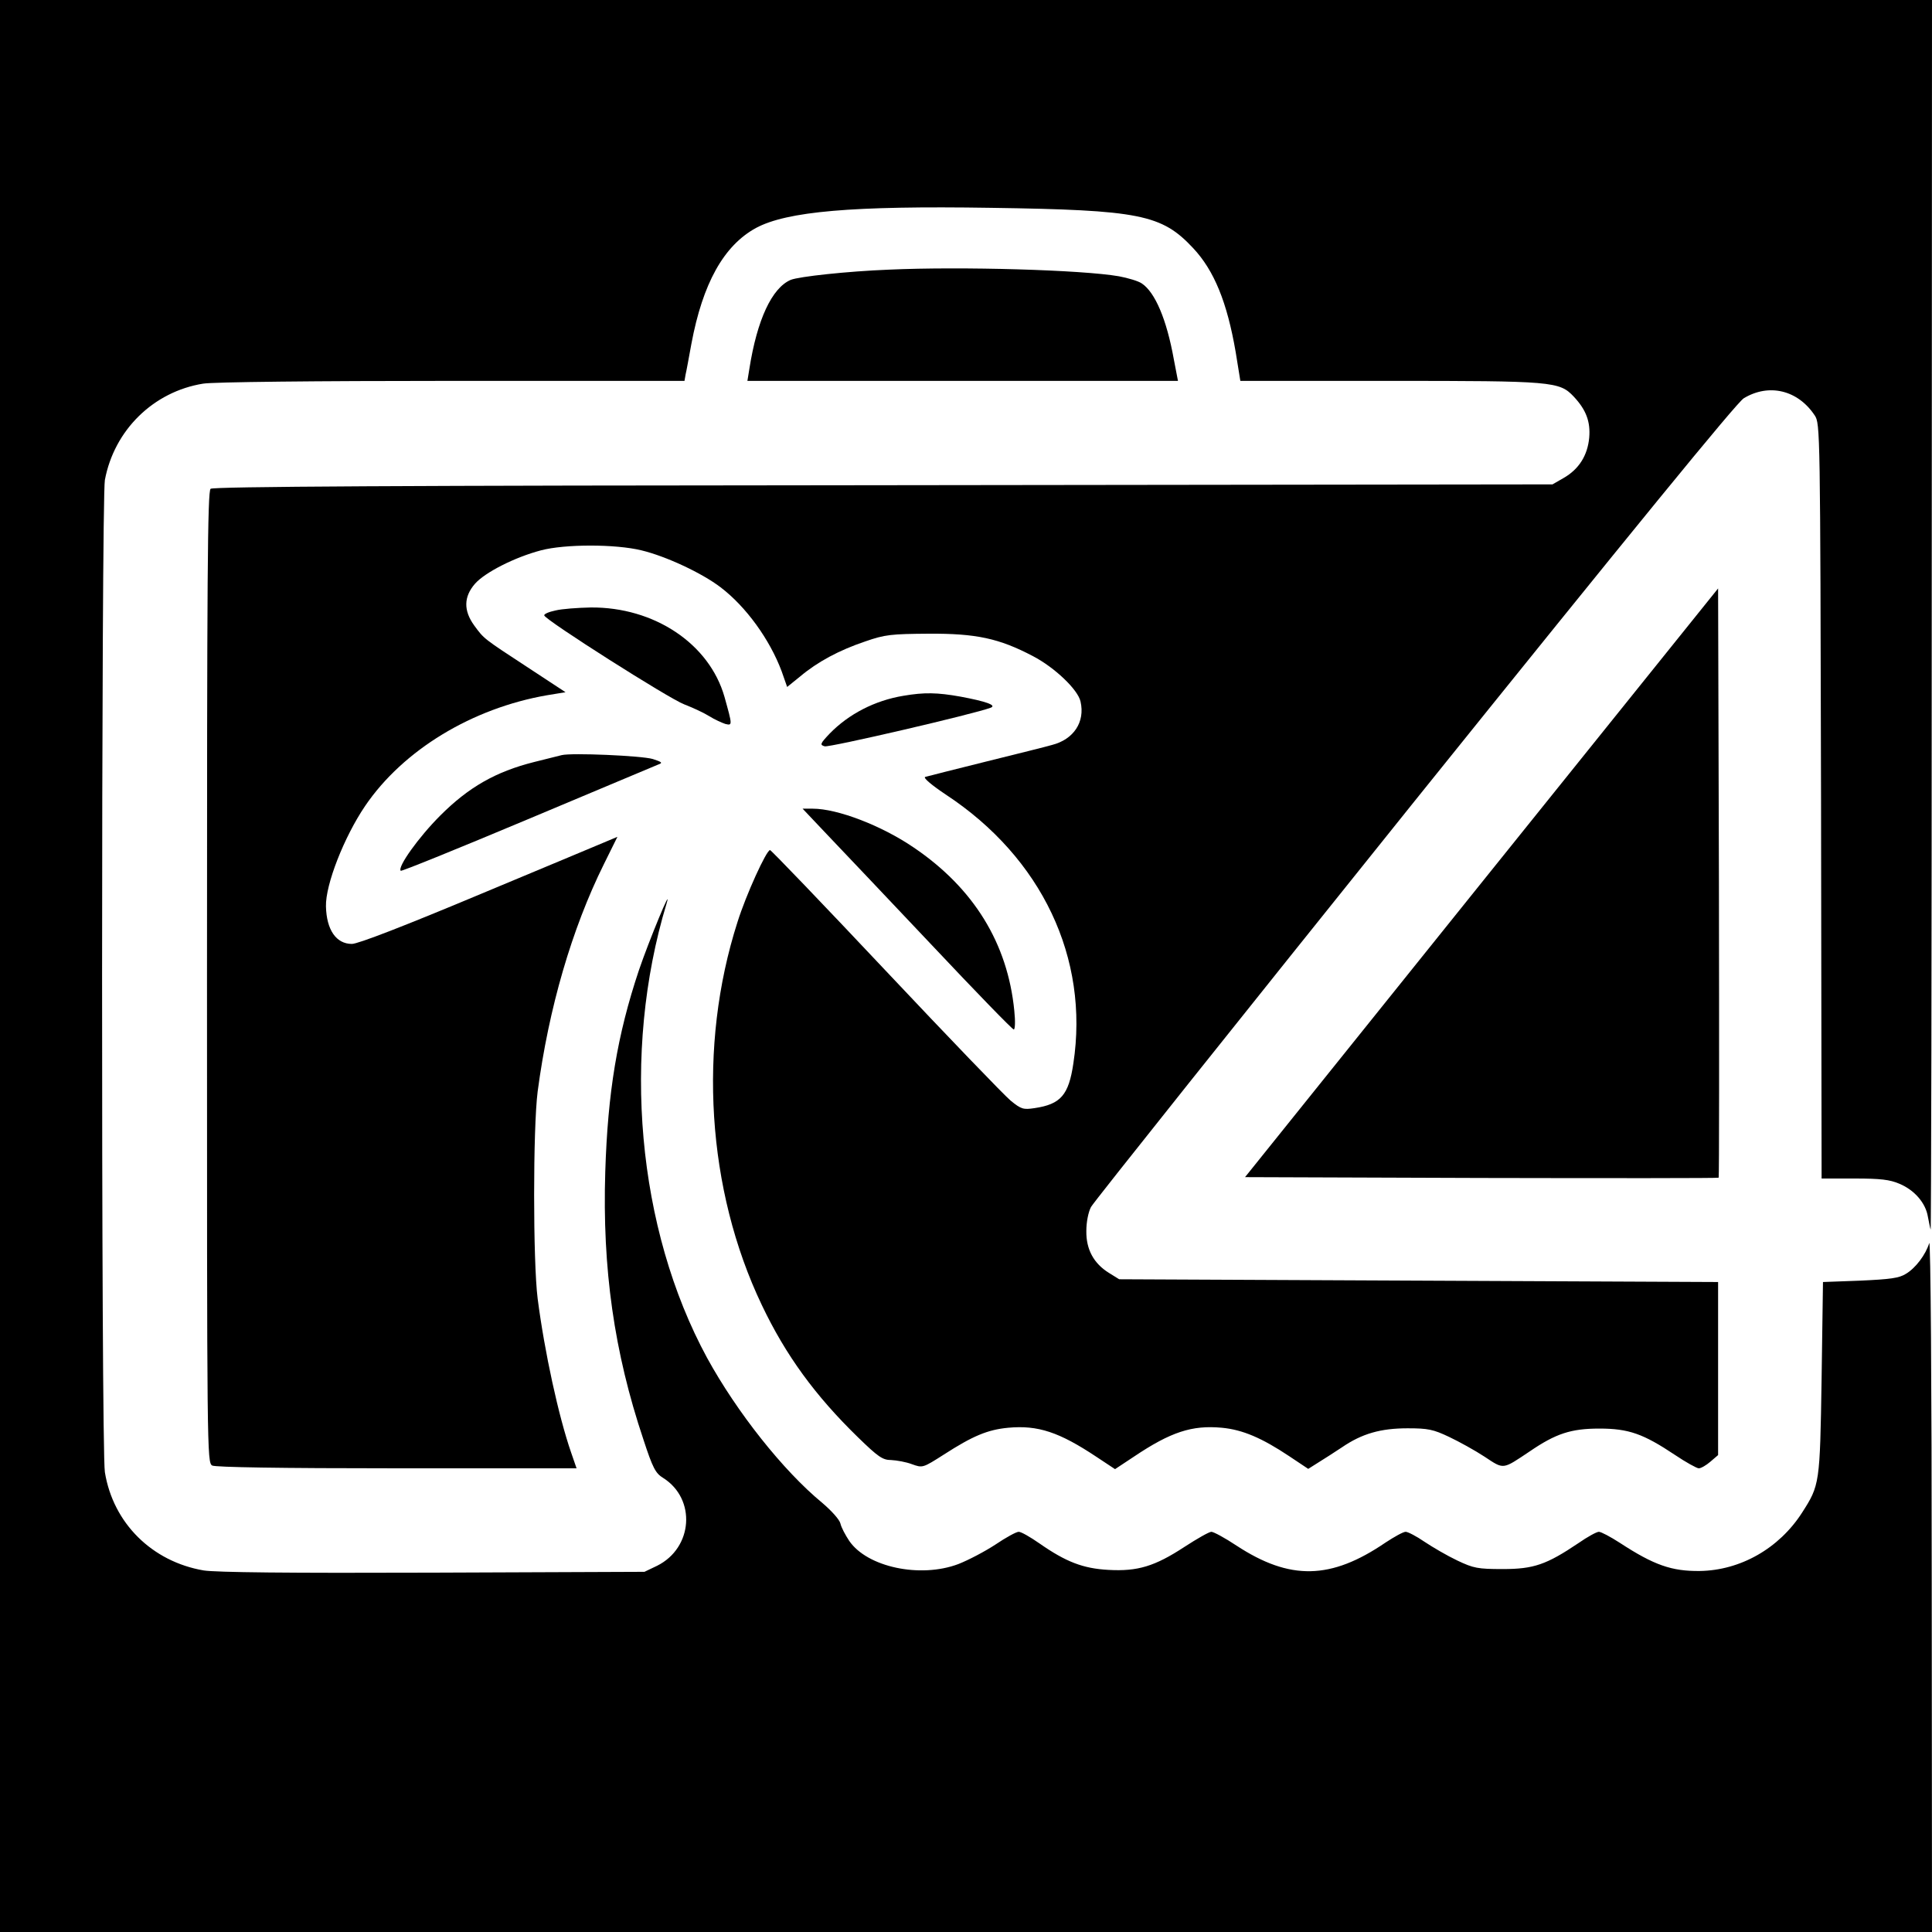
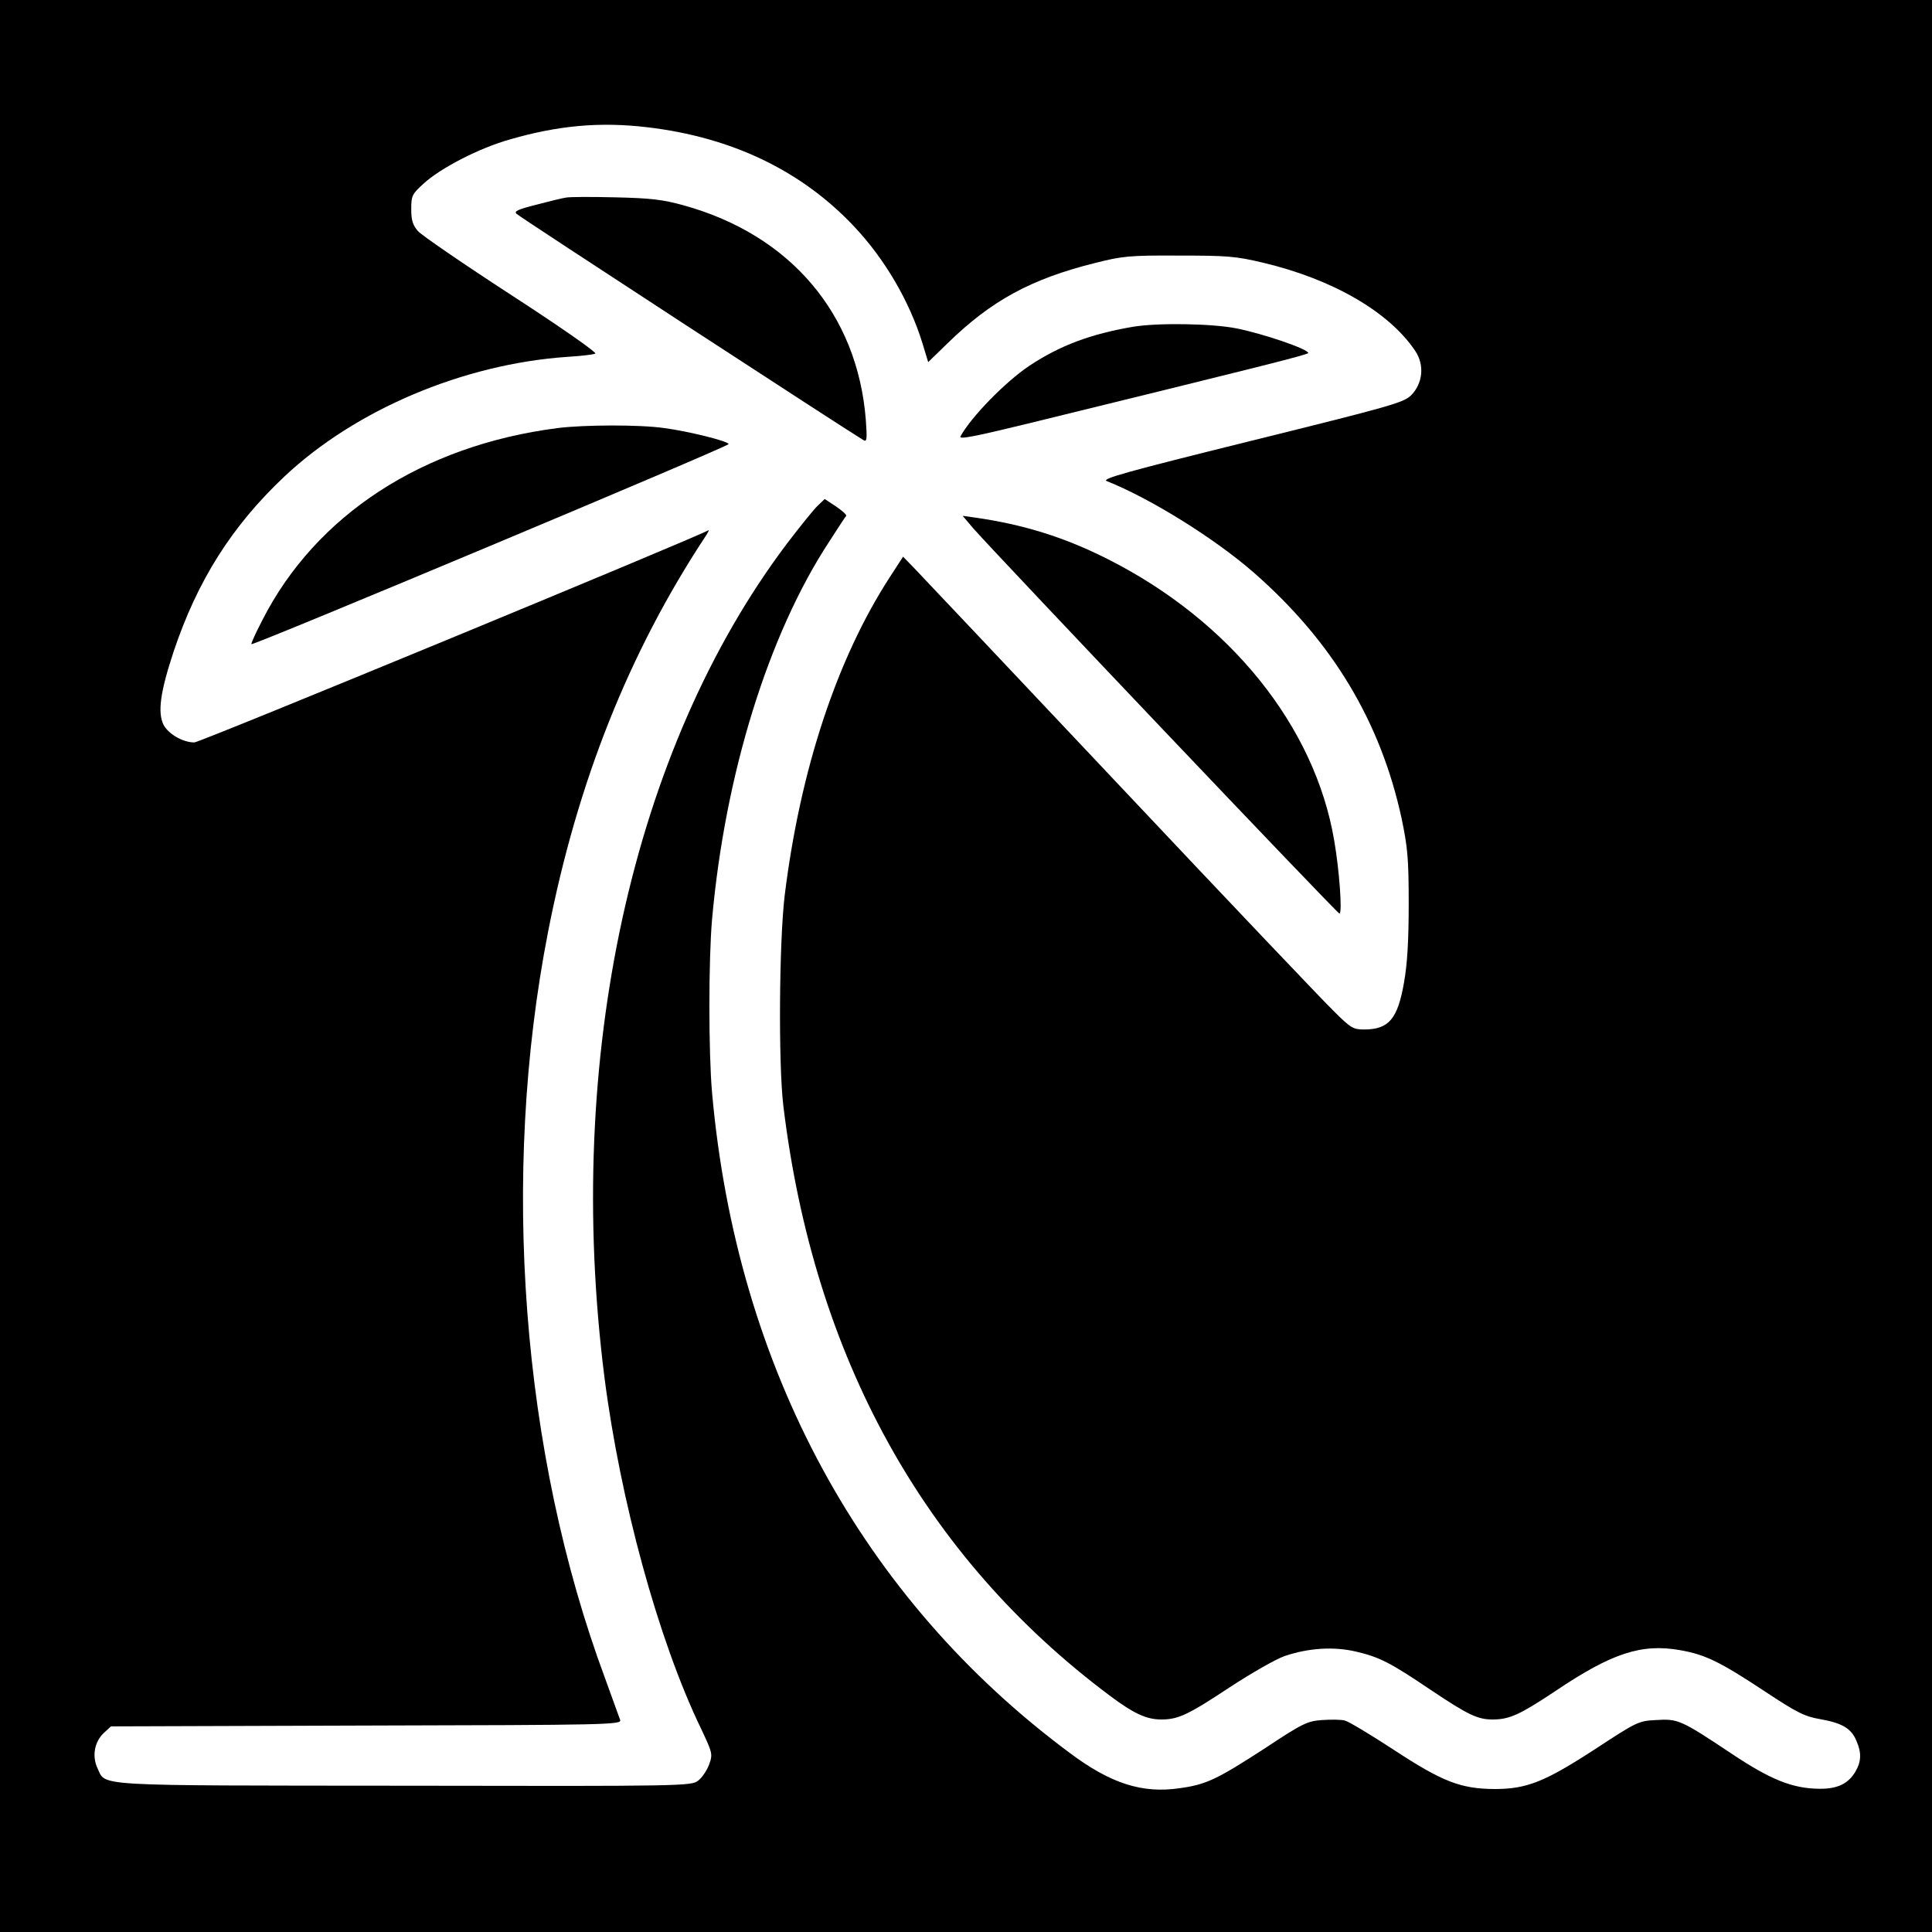
<svg xmlns="http://www.w3.org/2000/svg" version="1.0" width="700pt" height="700pt" viewBox="0 0 700 700" preserveAspectRatio="xMidYMid meet">
  <g transform="translate(0,700) scale(0.1,-0.1)" fill="#000000" stroke="none">
-     <path d="M0 3500 l0 -3500 3500 0 3500 0 -1 1263 c0 715 -4 1250 -9 1233 -13 -42 -49 -90 -84 -111 -25 -16 -57 -20 -166 -25 l-135 -5 -5 -350 c-6 -383 -7 -386 -71 -486 -83 -129 -223 -209 -371 -211 -101 -1 -165 21 -289 102 -34 22 -68 40 -76 40 -8 0 -41 -18 -74 -41 -116 -78 -162 -94 -274 -94 -91 0 -106 3 -165 31 -36 17 -89 48 -119 68 -29 20 -60 36 -68 36 -9 0 -41 -18 -73 -39 -198 -135 -346 -138 -540 -11 -42 28 -83 50 -91 50 -8 0 -52 -25 -98 -55 -107 -70 -169 -89 -275 -83 -92 5 -154 29 -250 96 -33 23 -66 42 -75 42 -9 0 -47 -21 -84 -46 -38 -25 -99 -57 -135 -71 -138 -52 -330 -11 -395 84 -14 21 -29 49 -32 63 -3 14 -33 47 -66 75 -141 116 -309 328 -417 525 -254 468 -311 1104 -147 1646 23 76 -65 -138 -100 -241 -79 -236 -113 -444 -122 -730 -11 -351 32 -654 138 -970 34 -104 44 -123 72 -140 120 -76 108 -253 -22 -318 l-46 -22 -765 -3 c-528 -2 -786 1 -832 8 -187 32 -328 171 -358 356 -14 83 -13 3524 0 3595 34 181 176 320 356 349 35 6 408 10 901 10 l843 0 4 23 c3 12 12 62 21 111 41 219 117 356 234 420 112 60 347 81 852 73 539 -8 618 -24 732 -146 76 -81 123 -196 154 -376 l17 -105 541 0 c592 0 615 -2 667 -57 45 -48 61 -91 56 -149 -6 -64 -37 -114 -93 -146 l-40 -23 -2424 -3 c-1761 -1 -2428 -5 -2438 -13 -11 -10 -13 -312 -13 -1770 0 -1728 0 -1758 19 -1769 13 -6 241 -10 670 -10 l650 0 -20 58 c-45 130 -96 363 -121 557 -17 134 -17 617 0 750 40 302 124 590 240 824 l49 99 -31 -13 c-17 -7 -226 -95 -464 -194 -279 -117 -445 -181 -467 -181 -57 0 -92 51 -94 136 -2 79 66 252 142 364 138 203 388 354 659 401 l67 11 -137 90 c-162 106 -158 103 -194 152 -39 54 -38 104 3 151 36 41 144 96 239 121 87 23 270 23 364 0 88 -21 219 -82 287 -134 92 -70 178 -189 221 -304 l20 -57 47 38 c63 53 141 95 236 127 72 25 94 27 230 28 172 1 255 -17 377 -81 79 -41 164 -122 173 -165 17 -74 -25 -137 -103 -157 -20 -6 -129 -33 -242 -61 -113 -28 -211 -53 -218 -55 -8 -3 24 -30 75 -64 348 -229 520 -593 462 -974 -17 -115 -46 -148 -141 -162 -40 -6 -48 -4 -86 27 -22 18 -226 230 -453 471 -226 240 -415 437 -419 437 -13 0 -87 -162 -118 -261 -144 -449 -111 -970 88 -1387 87 -183 194 -329 348 -479 74 -72 90 -83 121 -83 20 -1 54 -7 75 -15 39 -14 39 -14 116 35 104 67 158 90 233 97 108 10 185 -16 319 -105 l68 -45 68 45 c134 90 211 115 319 105 75 -7 145 -37 244 -103 l69 -46 38 24 c20 12 58 37 84 54 73 50 141 69 238 69 74 0 93 -4 150 -31 36 -17 94 -49 129 -72 71 -47 64 -47 163 19 95 65 150 83 253 83 106 0 159 -19 273 -95 40 -27 80 -49 87 -49 8 0 27 11 42 24 l28 24 0 314 0 313 -1085 5 -1085 5 -37 23 c-55 34 -83 85 -82 152 0 32 7 68 17 87 9 17 537 679 1172 1470 789 981 1168 1445 1193 1460 91 55 196 30 257 -62 20 -30 20 -50 23 -1397 l2 -1368 119 0 c95 0 128 -4 163 -19 55 -23 95 -70 103 -119 4 -20 8 -41 10 -47 2 -5 4 995 4 2223 l1 2232 -3500 0 -3500 0 0 -3500z" />
-     <path d="M3220 6023 c-151 -6 -325 -25 -355 -37 -68 -29 -122 -144 -150 -323 l-7 -43 780 0 780 0 -15 78 c-26 145 -68 243 -116 275 -13 9 -51 20 -83 26 -132 23 -569 36 -834 24z" />
-     <path d="M5368 3802 l-857 -1067 856 -3 c471 -1 858 -1 860 1 2 2 2 483 1 1069 l-3 1066 -857 -1066z" />
-     <path d="M2012 4788 c-24 -5 -42 -13 -40 -18 6 -18 453 -302 507 -322 31 -12 72 -31 91 -43 19 -12 46 -24 58 -28 26 -6 26 -6 -3 98 -55 193 -255 326 -485 324 -47 -1 -104 -5 -128 -11z" />
-     <path d="M3273 4479 c-103 -17 -198 -66 -267 -137 -35 -37 -36 -41 -18 -46 16 -5 542 117 602 140 22 9 -19 23 -110 40 -84 15 -131 16 -207 3z" />
-     <path d="M2035 4264 c-11 -3 -56 -14 -100 -25 -139 -35 -237 -91 -340 -194 -78 -78 -156 -187 -143 -200 2 -3 209 81 459 186 249 105 463 194 474 199 17 6 14 9 -20 20 -41 12 -294 23 -330 14z" />
-     <path d="M2996 3977 c49 -51 219 -231 379 -400 159 -169 293 -307 298 -307 5 0 6 30 2 68 -24 244 -147 444 -364 591 -117 80 -277 141 -366 141 l-37 0 88 -93z" />
+     <path d="M0 3500 l0 -3500 3500 0 3500 0 0 3500 0 3500 -3500 0 -3500 0 0 -3500z m2345 3039 c306 -36 559 -157 750 -360 111 -118 200 -270 247 -422 l21 -69 71 69 c158 154 301 232 533 290 99 25 124 28 303 27 176 0 206 -2 307 -26 253 -60 457 -179 551 -320 34 -51 27 -117 -15 -160 -28 -27 -70 -39 -579 -165 -456 -113 -545 -138 -524 -146 160 -64 391 -208 532 -331 286 -250 460 -541 536 -890 22 -106 26 -144 26 -311 0 -133 -5 -218 -17 -285 -23 -132 -55 -170 -145 -170 -39 0 -48 5 -111 68 -38 37 -388 405 -776 817 -389 413 -725 768 -745 789 l-38 39 -48 -74 c-192 -296 -325 -699 -381 -1154 -20 -168 -23 -606 -5 -760 110 -912 510 -1635 1182 -2138 88 -66 134 -87 188 -87 61 0 97 17 248 117 78 51 167 102 199 113 86 29 177 35 258 16 85 -20 123 -39 271 -139 136 -91 170 -107 224 -107 61 0 98 17 226 102 206 139 314 174 454 149 91 -16 144 -42 306 -149 118 -78 144 -91 202 -101 79 -14 112 -34 130 -78 19 -43 18 -75 -3 -111 -26 -45 -66 -64 -132 -63 -97 1 -176 33 -317 127 -183 122 -194 127 -273 122 -64 -3 -70 -6 -221 -105 -183 -119 -248 -145 -365 -145 -123 1 -188 26 -365 142 -84 55 -164 103 -177 106 -13 4 -50 4 -82 2 -55 -4 -70 -11 -212 -105 -170 -110 -209 -129 -305 -142 -135 -20 -250 17 -397 127 -755 560 -1208 1396 -1297 2392 -13 147 -13 482 0 630 47 525 204 1033 426 1370 30 47 57 88 60 91 2 4 -15 19 -37 34 l-41 27 -25 -24 c-14 -13 -64 -75 -112 -138 -561 -744 -807 -1866 -661 -3020 57 -445 195 -951 348 -1269 44 -93 45 -96 31 -135 -8 -21 -26 -48 -40 -58 -25 -19 -54 -20 -1064 -18 -1146 1 -1080 -3 -1112 64 -20 43 -11 95 23 127 l26 24 925 3 c873 2 925 3 920 20 -3 9 -28 78 -55 152 -303 815 -379 1821 -206 2705 106 542 293 1011 569 1430 11 16 16 27 10 23 -44 -26 -1840 -768 -1861 -768 -41 0 -93 30 -111 63 -23 45 -12 121 36 266 86 257 211 455 401 634 258 243 649 408 1025 434 49 3 95 8 102 12 7 3 -127 97 -303 211 -174 113 -327 218 -340 233 -19 22 -24 40 -24 80 0 47 3 54 44 91 60 56 203 130 314 161 177 51 327 64 497 44z" />
+     <path d="M2050 6284 c-14 -2 -62 -14 -108 -26 -67 -17 -81 -24 -70 -33 13 -13 1198 -785 1257 -820 12 -7 13 5 8 74 -30 383 -273 670 -660 777 -76 21 -118 26 -247 29 -85 2 -166 2 -180 -1z" />
+     <path d="M4105 5816 c-153 -26 -265 -68 -375 -141 -87 -58 -211 -185 -250 -256 -7 -12 46 -2 243 46 836 205 1017 250 1017 256 0 14 -160 69 -259 89 -89 18 -287 21 -376 6z" />
+     <path d="M2020 5449 c-489 -63 -876 -315 -1070 -697 -24 -46 -41 -84 -39 -86 6 -6 1729 716 1729 725 0 10 -143 46 -233 58 -90 13 -292 12 -387 0z" />
+     <path d="M3526 5086 c91 -103 1319 -1396 1327 -1396 11 0 0 156 -19 265 -70 414 -378 796 -820 1019 -158 80 -307 126 -483 151 l-43 6 38 -45z" />
  </g>
</svg>
